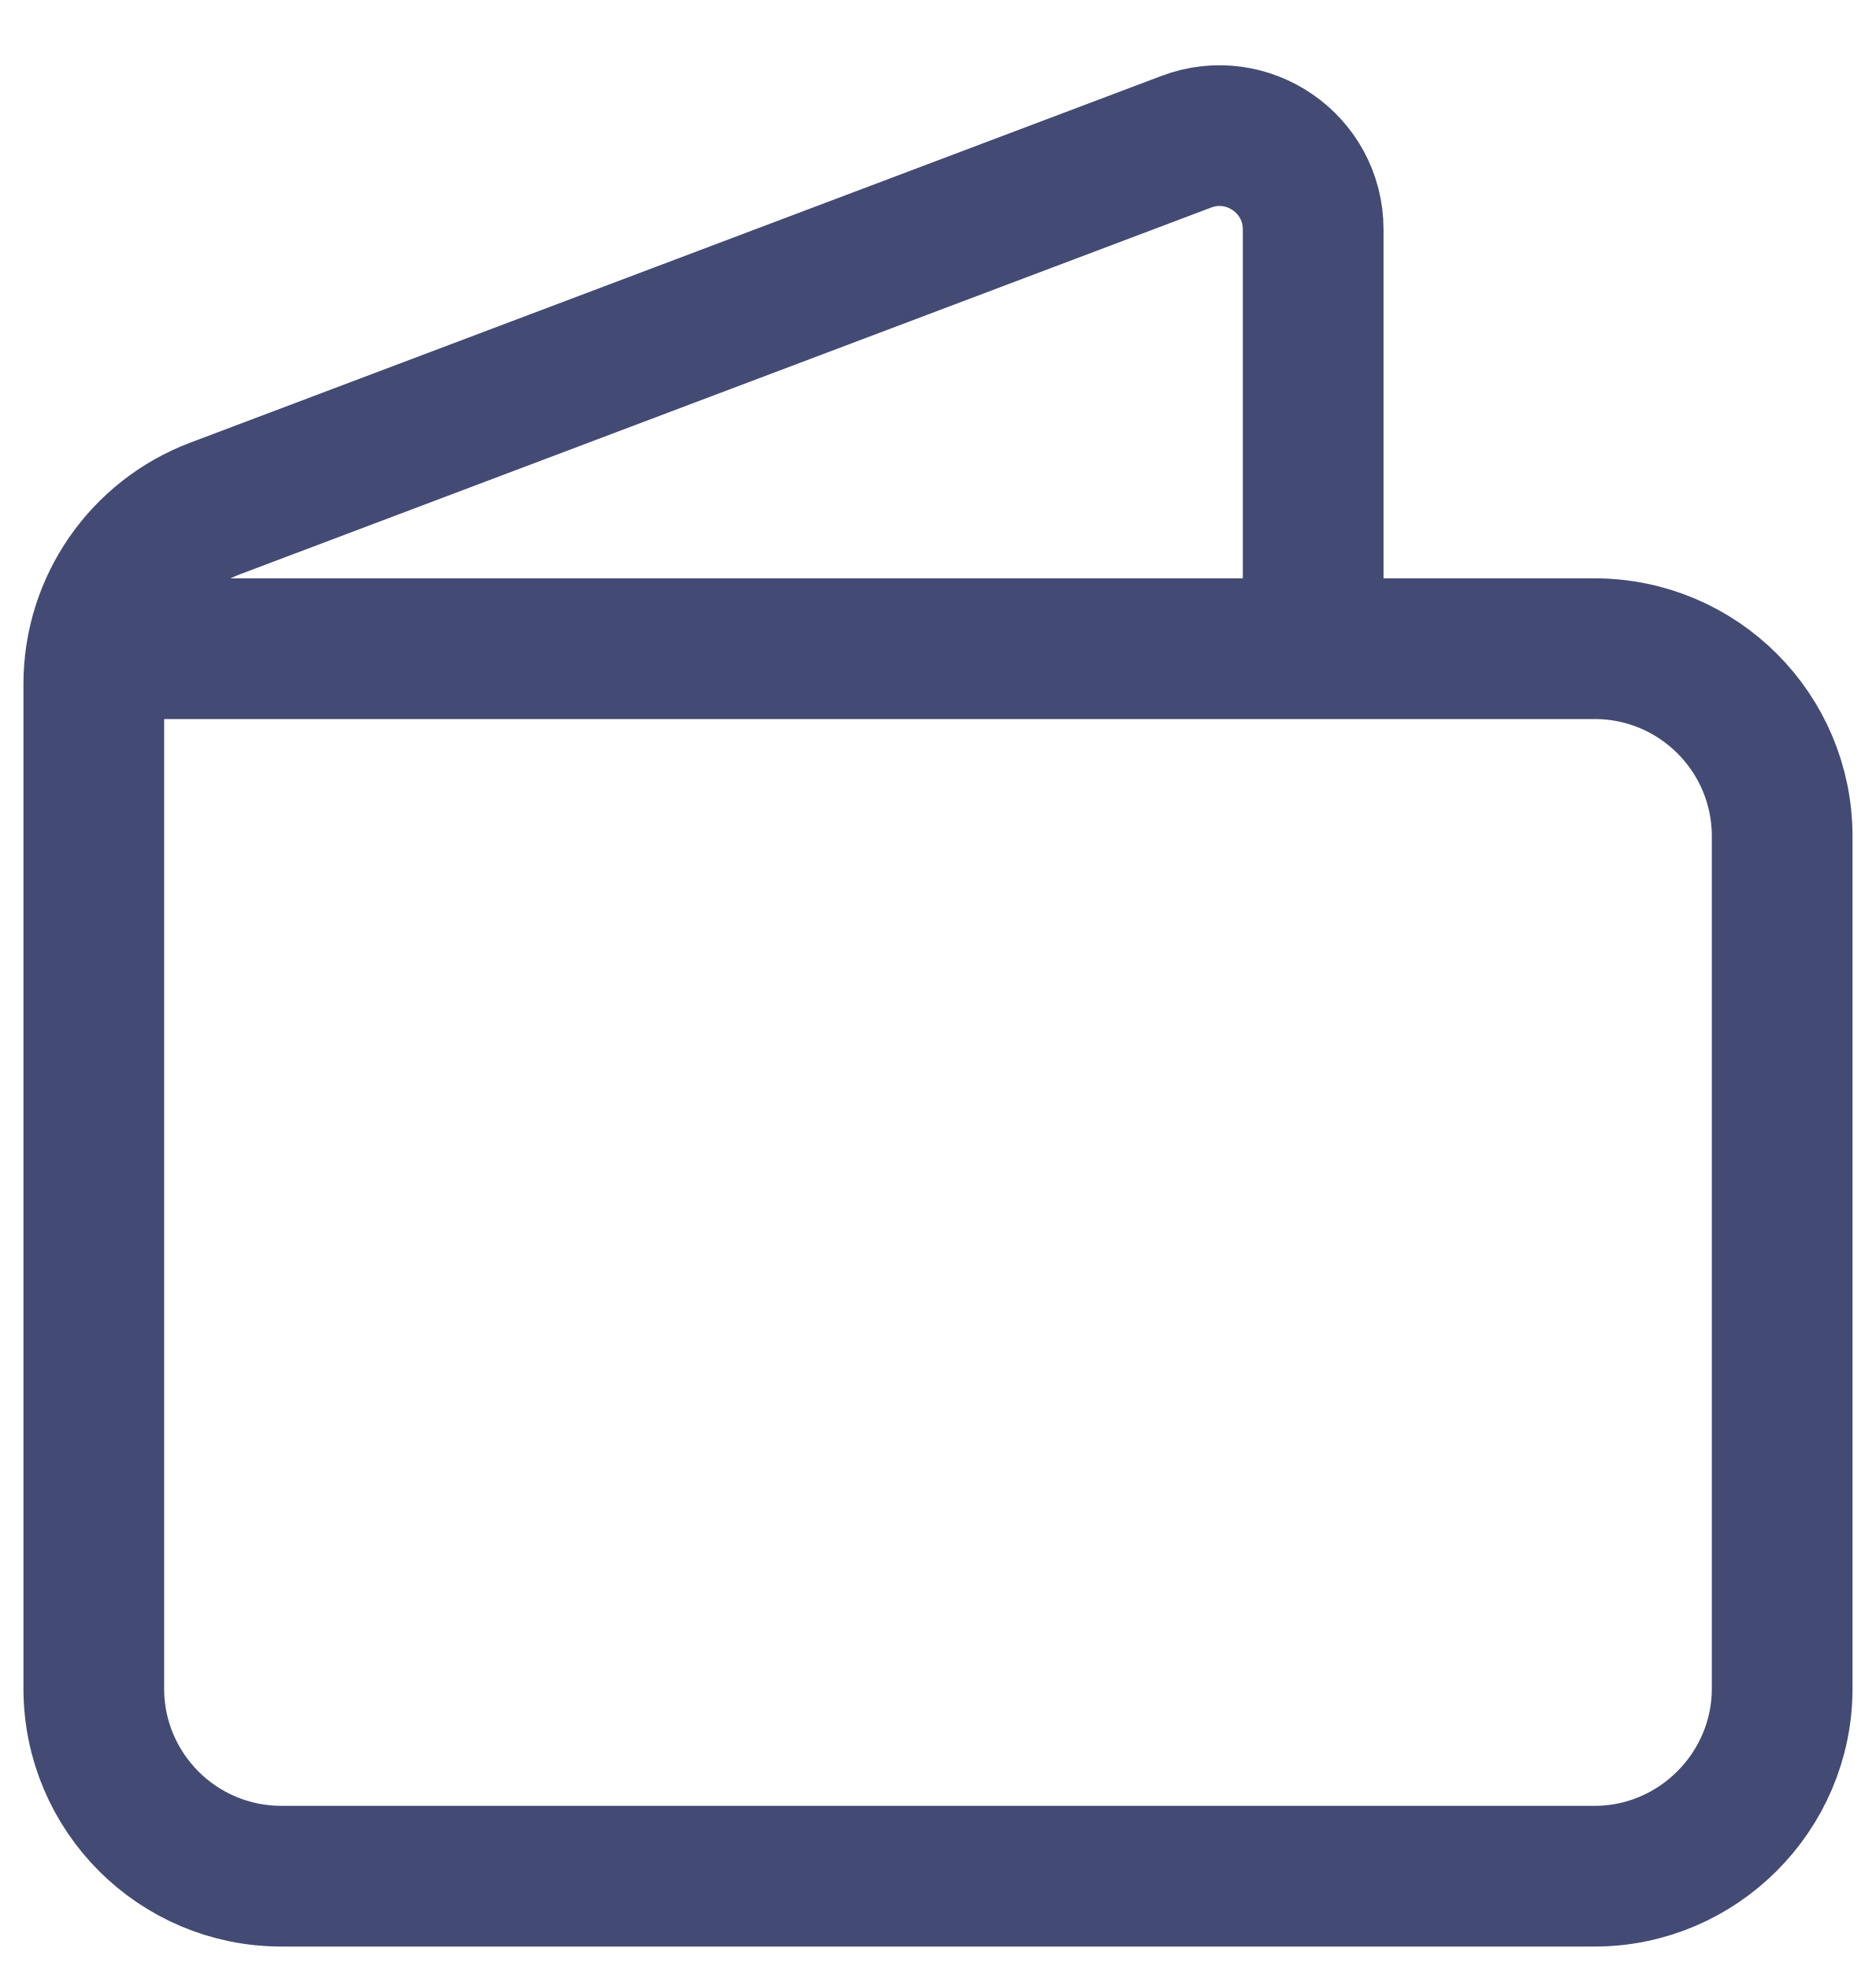
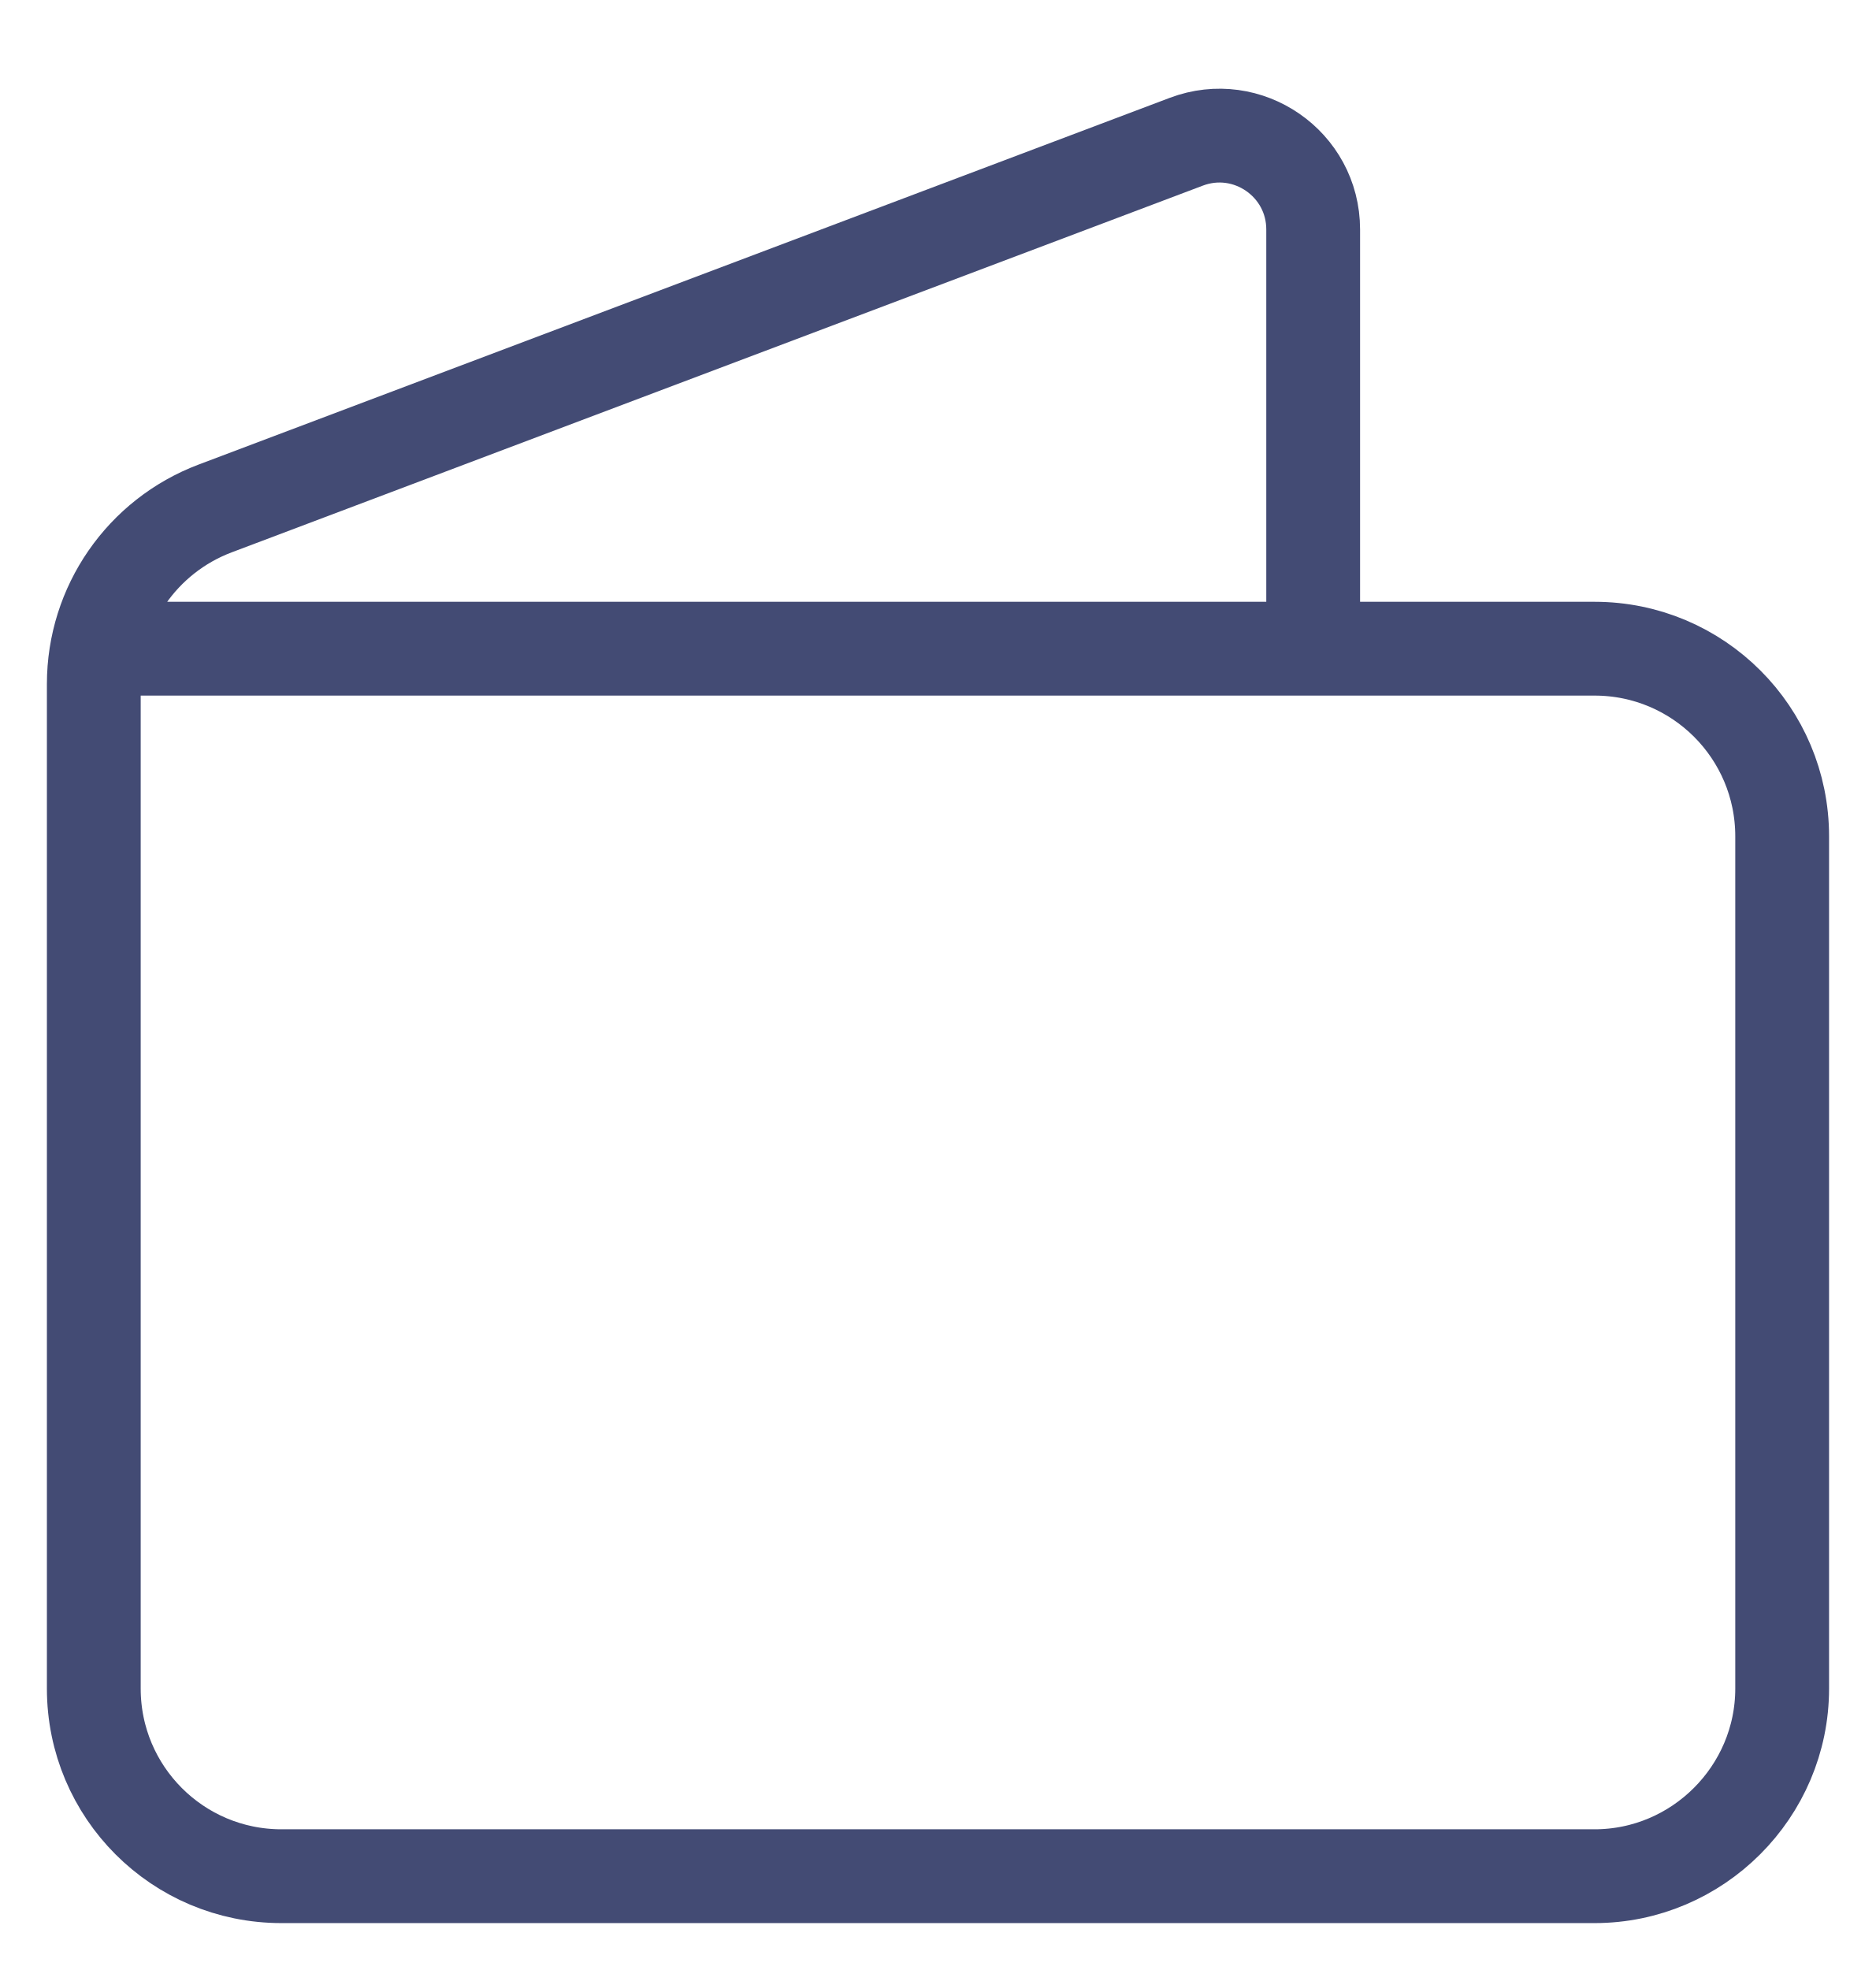
<svg xmlns="http://www.w3.org/2000/svg" width="20" height="21" viewBox="0 0 20 21" fill="none">
-   <path d="M1.039 6.915H17C18.105 6.915 19 7.81 19 8.915V18C19 19.1 18.1 20 17 20H3C1.895 20 1 19.105 1 18V7.291C1 6.459 1.515 5.714 2.294 5.42L12.647 1.511C13.301 1.264 14 1.747 14 2.446V6.914" stroke="#434B74" stroke-width="1.5" stroke-linecap="round" stroke-linejoin="round" />
+   <path d="M1.039 6.915H17C18.105 6.915 19 7.81 19 8.915V18C19 19.1 18.1 20 17 20H3C1.895 20 1 19.105 1 18V7.291C1 6.459 1.515 5.714 2.294 5.42L12.647 1.511C13.301 1.264 14 1.747 14 2.446V6.914" stroke="#434B74" strokeWidth="1.5" strokeLinecap="round" strokeLinejoin="round" />
</svg>
